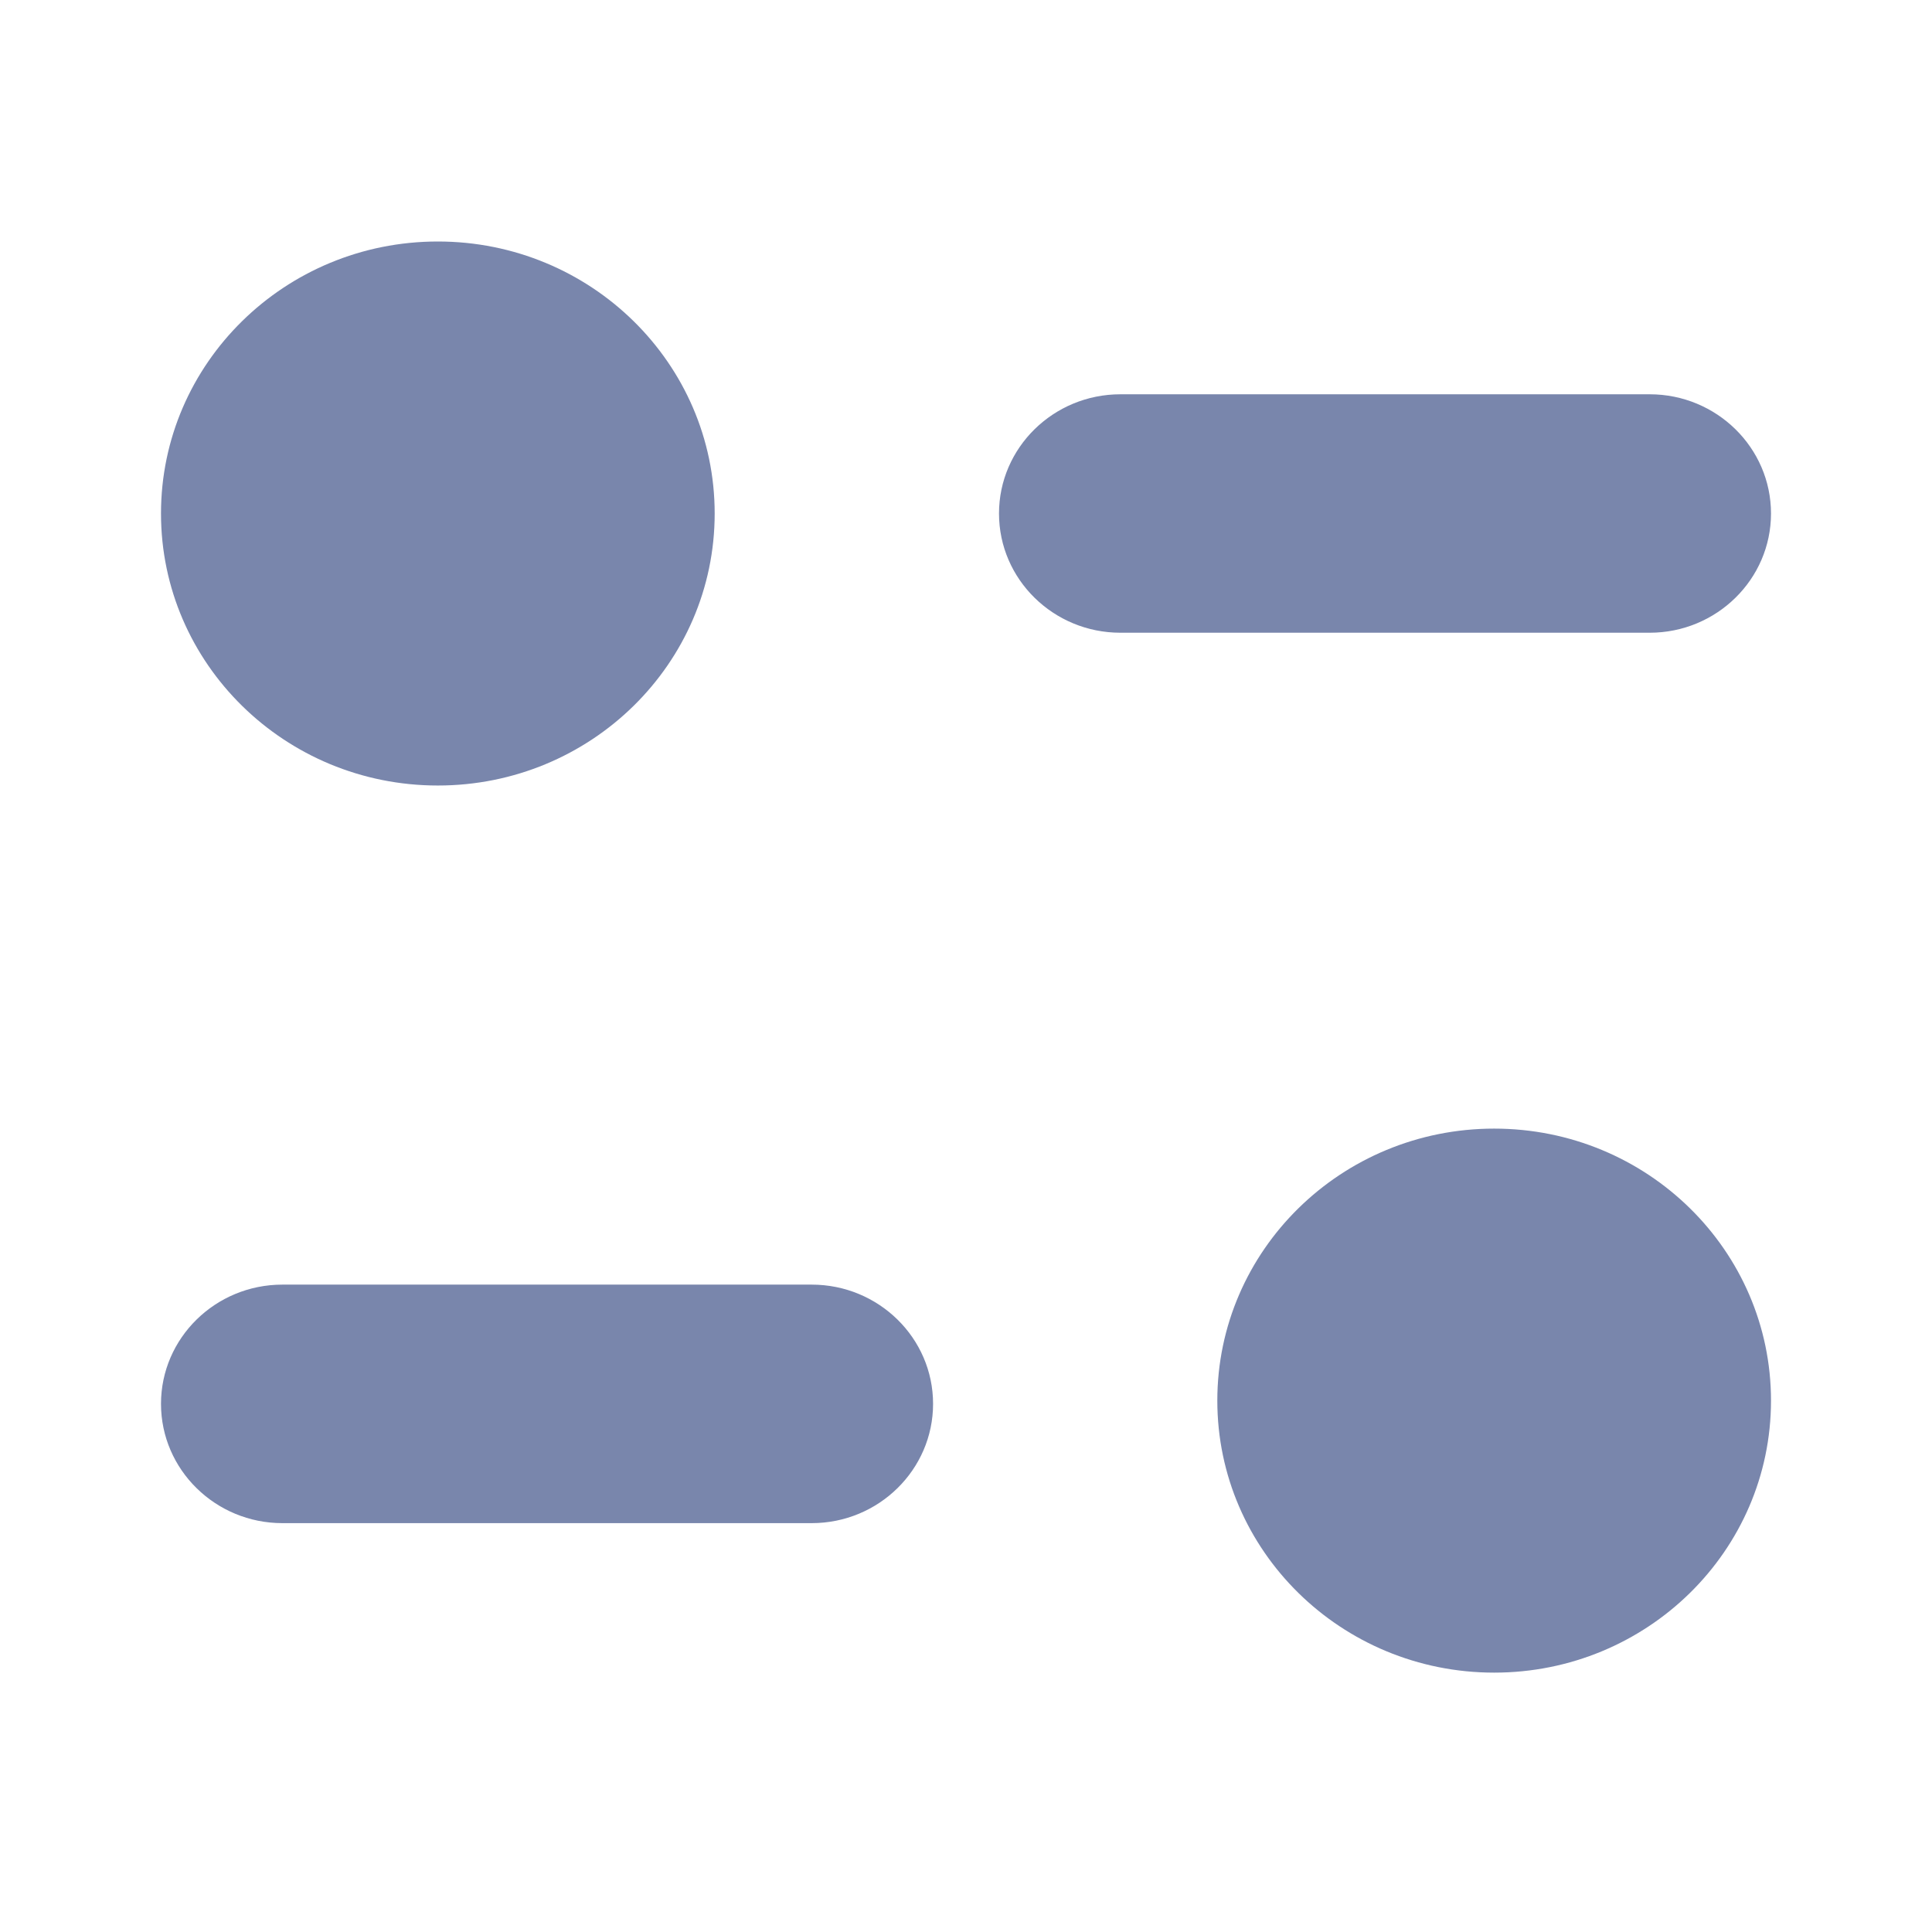
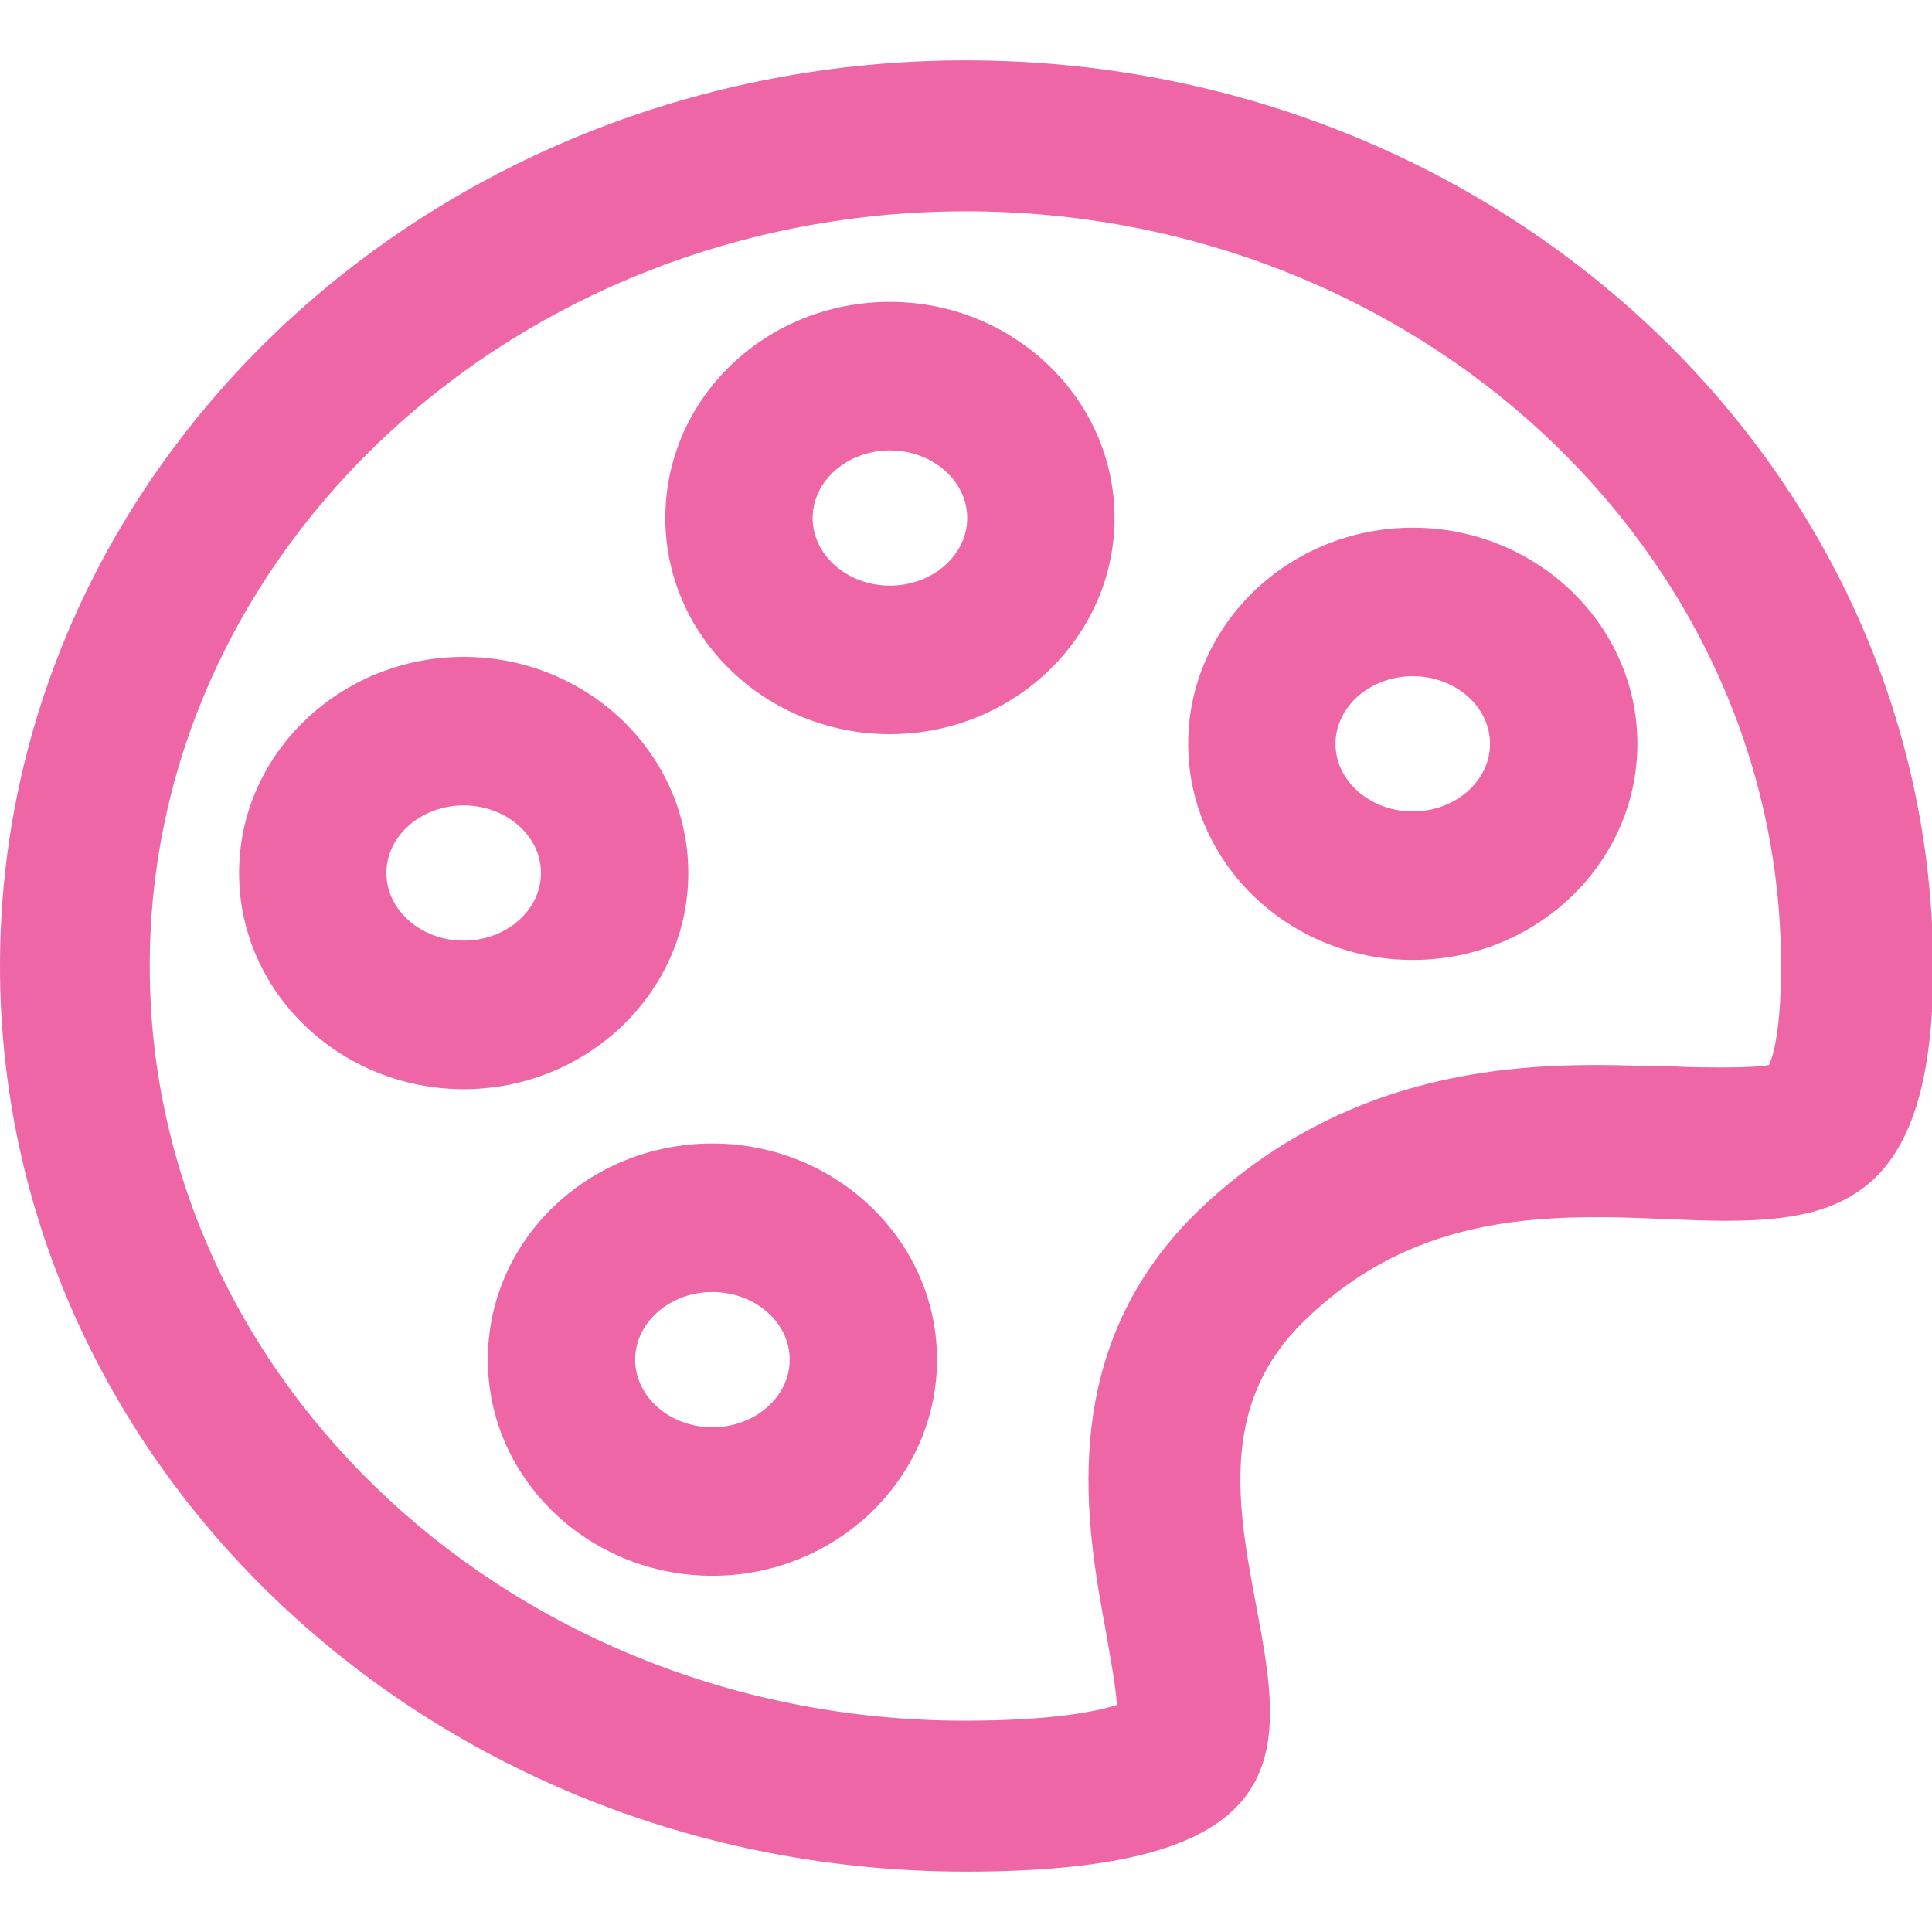
- <svg xmlns="http://www.w3.org/2000/svg" width="24" height="24" viewBox="0 0 24 24" fill="none">
-   <path fill-rule="evenodd" clip-rule="evenodd" d="M8.878 6.379C8.878 8.245 7.339 9.758 5.439 9.758C3.54 9.758 2 8.245 2 6.379C2 4.513 3.54 3 5.439 3C7.339 3 8.878 4.513 8.878 6.379ZM20.493 4.898C21.324 4.898 22 5.562 22 6.379C22 7.196 21.324 7.86 20.493 7.86H13.918C13.086 7.86 12.41 7.196 12.41 6.379C12.41 5.562 13.086 4.898 13.918 4.898H20.493ZM3.508 15.958H10.083C10.915 15.958 11.591 16.622 11.591 17.439C11.591 18.256 10.915 18.921 10.083 18.921H3.508C2.676 18.921 2 18.256 2 17.439C2 16.622 2.676 15.958 3.508 15.958ZM18.561 20.778C20.461 20.778 22 19.265 22 17.399C22 15.533 20.461 14.02 18.561 14.02C16.662 14.02 15.122 15.533 15.122 17.399C15.122 19.265 16.662 20.778 18.561 20.778Z" fill="#7986AC" />
+ <svg xmlns="http://www.w3.org/2000/svg" fill="#EE66A6" width="800px" height="800px" viewBox="0 0 16 16">
+   <g id="SVGRepo_bgCarrier" stroke-width="0" />
+   <g id="SVGRepo_tracerCarrier" stroke-linecap="round" stroke-linejoin="round" />
+   <g id="SVGRepo_iconCarrier">
+     <path d="M8 .5C3.58.5 0 3.86 0 8s3.58 7.5 8 7.5c4.69 0 1.04-2.83 2.79-4.55.76-.75 1.63-.87 2.44-.87.37 0 .73.03 1.06.03.99 0 1.72-.23 1.72-2.1C16 3.86 12.42.5 8 .5zm6.65 8.32c-.05.01-.16.02-.37.02-.14 0-.29 0-.45-.01-.19 0-.39-.01-.61-.01-.89 0-2.19.13-3.32 1.23-1.17 1.16-.9 2.6-.74 3.47.03.18.08.44.09.6-.16.05-.52.13-1.26.13-3.72 0-6.75-2.8-6.75-6.25S4.28 1.75 8 1.75s6.75 2.8 6.75 6.25c0 .5-.06.74-.1.82z" />
+     <path d="M5.9 9.47c-1.03 0-1.86.8-1.86 1.79s.84 1.79 1.86 1.79 1.86-.8 1.86-1.79-.84-1.79-1.86-1.79zm0 2.35c-.35 0-.64-.25-.64-.56s.29-.56.64-.56.64.25.64.56-.29.56-.64.56zm-.2-4.59c0-.99-.84-1.79-1.86-1.79s-1.86.8-1.86 1.79.84 1.79 1.86 1.79 1.86-.8 1.86-1.79zm-1.86.56c-.35 0-.64-.25-.64-.56s.29-.56.64-.56.64.25.64.56-.29.56-.64.56zM7.37 2.5c-1.03 0-1.86.8-1.86 1.79s.84 1.79 1.86 1.79 1.86-.8 1.86-1.79S8.39 2.5 7.37 2.5zm0 2.35c-.35 0-.64-.25-.64-.56s.29-.56.64-.56.64.25.64.56-.29.56-.64.56zm2.47 1.31c0 .99.84 1.79 1.86 1.79s1.86-.8 1.86-1.79-.84-1.79-1.86-1.79-1.86.8-1.86 1.79zm2.5 0c0 .31-.29.56-.64.56s-.64-.25-.64-.56.29-.56.64-.56.64.25.64.56z" />
+   </g>
</svg>
